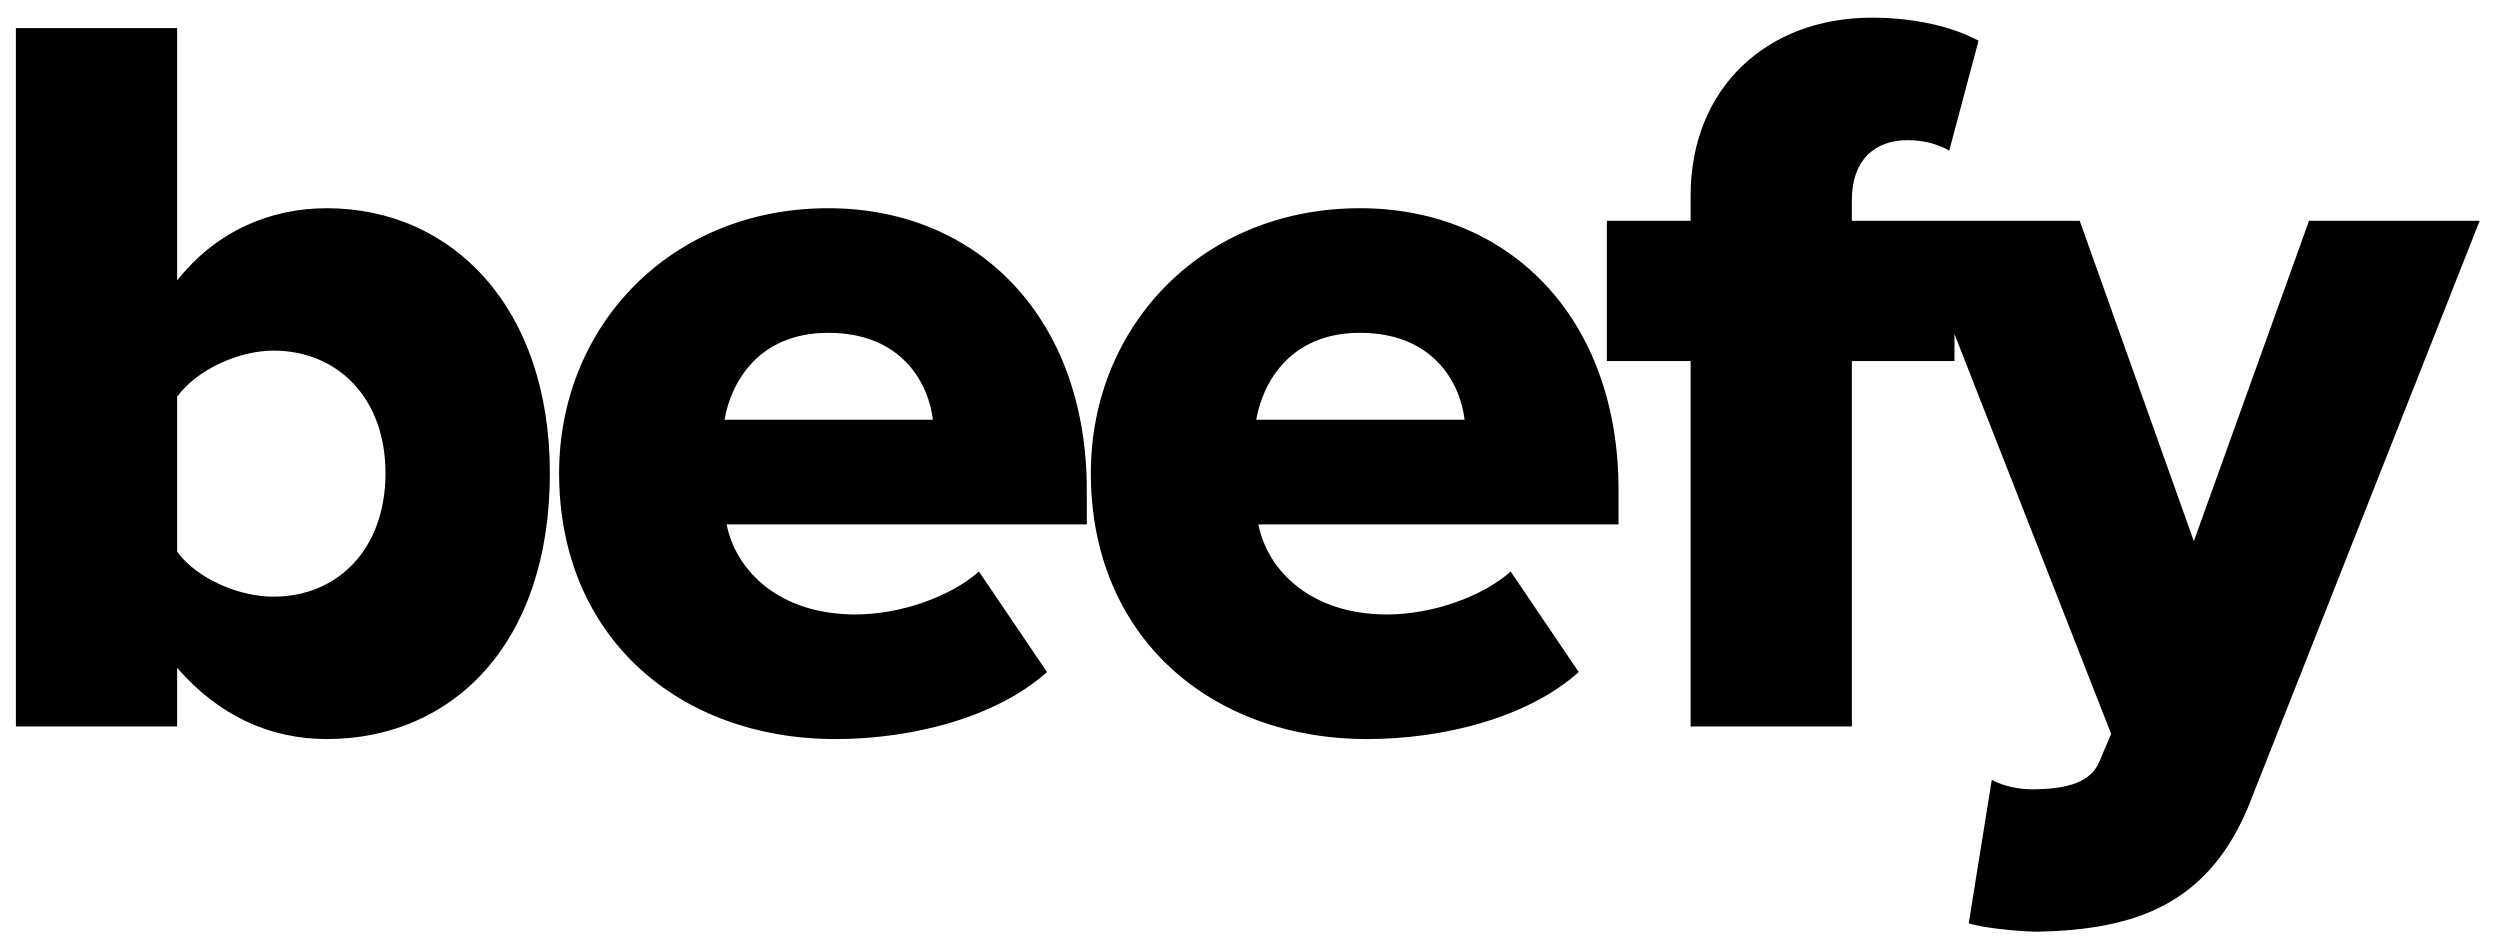
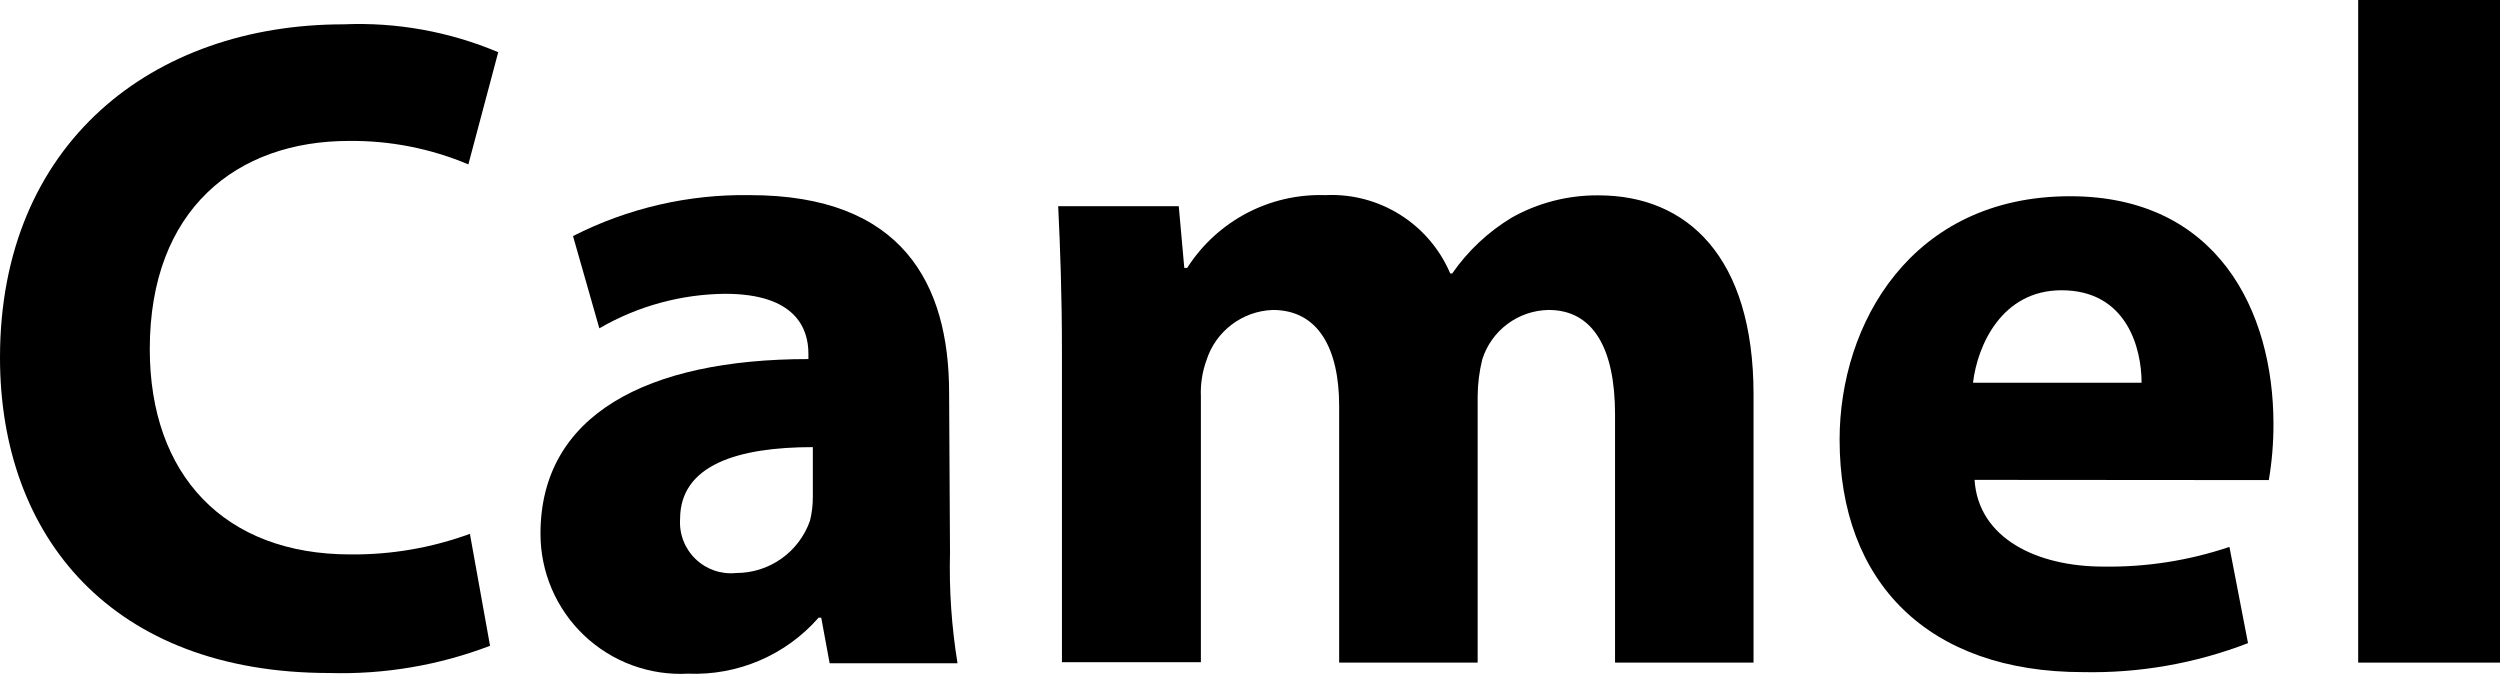
- <svg xmlns="http://www.w3.org/2000/svg" width="117" height="44" viewBox="0 0 117 44" fill="none">
-   <path d="M0.744 34H8.29V31.256C10.25 33.51 12.651 34.588 15.297 34.588C21.128 34.588 25.734 30.178 25.734 22.142C25.734 14.4 21.177 9.745 15.297 9.745C12.7 9.745 10.152 10.774 8.29 13.126V1.317H0.744V34ZM8.29 25.817V18.565C9.221 17.291 11.181 16.409 12.798 16.409C15.787 16.409 18.041 18.614 18.041 22.142C18.041 25.719 15.787 27.924 12.798 27.924C11.181 27.924 9.221 27.091 8.29 25.817ZM26.166 22.142C26.166 29.835 31.801 34.588 39.102 34.588C42.728 34.588 46.648 33.559 49 31.452L45.815 26.748C44.492 27.924 42.14 28.757 40.033 28.757C36.505 28.757 34.447 26.748 34.006 24.543H50.862V22.926C50.862 14.89 45.766 9.745 38.759 9.745C31.36 9.745 26.166 15.282 26.166 22.142ZM38.759 15.576C42.238 15.576 43.463 17.977 43.659 19.643H33.908C34.202 17.928 35.476 15.576 38.759 15.576ZM51.051 22.142C51.051 29.835 56.686 34.588 63.987 34.588C67.613 34.588 71.533 33.559 73.885 31.452L70.7 26.748C69.377 27.924 67.025 28.757 64.918 28.757C61.39 28.757 59.332 26.748 58.891 24.543H75.747V22.926C75.747 14.89 70.651 9.745 63.644 9.745C56.245 9.745 51.051 15.282 51.051 22.142ZM63.644 15.576C67.123 15.576 68.348 17.977 68.544 19.643H58.793C59.087 17.928 60.361 15.576 63.644 15.576ZM79.121 34H86.667V16.899H91.469V10.333H86.667V9.353C86.667 7.54 87.696 6.56 89.264 6.56C89.95 6.56 90.636 6.707 91.224 7.05L92.596 1.905C91.42 1.268 89.656 0.827 87.598 0.827C82.698 0.827 79.121 4.11 79.121 9.157V10.333H75.201V16.899H79.121V34ZM93.215 36.499L92.137 43.212C92.921 43.457 94.685 43.604 95.371 43.604C99.879 43.506 103.456 42.379 105.367 37.381L116.049 10.333H108.062L102.672 25.327L97.331 10.333H89.393L98.801 34.343L98.262 35.617C97.87 36.597 96.792 36.94 95.077 36.94C94.489 36.94 93.754 36.793 93.215 36.499Z" fill="black" />
+ <svg xmlns="http://www.w3.org/2000/svg" id="Layer_1" data-name="Layer 1" viewBox="0 0 113 30.42">
+   <path d="M23.15,36.65a18.82,18.82,0,0,1-7.26,1.23C6.06,37.88,1,31.72,1,23.62,1,13.92,7.92,8.56,16.52,8.56a16.18,16.18,0,0,1,7,1.26l-1.35,5.07a13.53,13.53,0,0,0-5.4-1.06c-5.06,0-9,3.08-9,9.41,0,5.69,3.37,9.28,9.07,9.28a15.3,15.3,0,0,0,5.4-.93Z" transform="translate(-1 -7.46)" />
+   <path d="M43.94,32.44a26.82,26.82,0,0,0,.34,5H38.5l-.38-2.06H38a7.44,7.44,0,0,1-5.9,2.53,6.33,6.33,0,0,1-6.67-6.33c0-5.36,4.81-7.89,12.11-7.89v-.25c0-1.14-.59-2.7-3.76-2.7a11.54,11.54,0,0,0-5.69,1.56L26.9,18.13a17,17,0,0,1,8-1.85c6.88,0,9,4,9,8.94Zm-6.2-4.77c-3.38,0-6,.8-6,3.25a2.3,2.3,0,0,0,2.53,2.44A3.53,3.53,0,0,0,37.61,31a4.34,4.34,0,0,0,.13-1.09Z" transform="translate(-1 -7.46)" />
+   <path d="M49,23.37c0-2.58-.08-4.73-.17-6.59h5.45l.25,2.79h.13a7.13,7.13,0,0,1,6.24-3.29,5.83,5.83,0,0,1,5.65,3.54h.09a8.82,8.82,0,0,1,2.7-2.53,7.87,7.87,0,0,1,3.92-1c4,0,7,2.78,7,9V37.41H74V26.19c0-3-1-4.72-3-4.72a3.2,3.2,0,0,0-3,2.23,7.16,7.16,0,0,0-.21,1.65V37.41H61.53V25.81c0-2.57-.93-4.34-3-4.34a3.27,3.27,0,0,0-3,2.28,4.3,4.3,0,0,0-.25,1.64v12H49Z" transform="translate(-1 -7.46)" />
+   <path d="M90.25,29.15c.17,2.65,2.83,3.92,5.82,3.92a17,17,0,0,0,5.7-.89l.84,4.35a19.6,19.6,0,0,1-7.46,1.31c-7,0-11-4.06-11-10.51,0-5.23,3.24-11,10.42-11,6.66,0,9.19,5.19,9.19,10.29a14.81,14.81,0,0,1-.21,2.54Zm7.55-4.39c0-1.56-.67-4.18-3.62-4.18-2.7,0-3.8,2.49-4,4.18Z" transform="translate(-1 -7.46)" />
+   <path d="M107.59,7.46H114V37.41h-6.41Z" transform="translate(-1 -7.46)" />
</svg>
